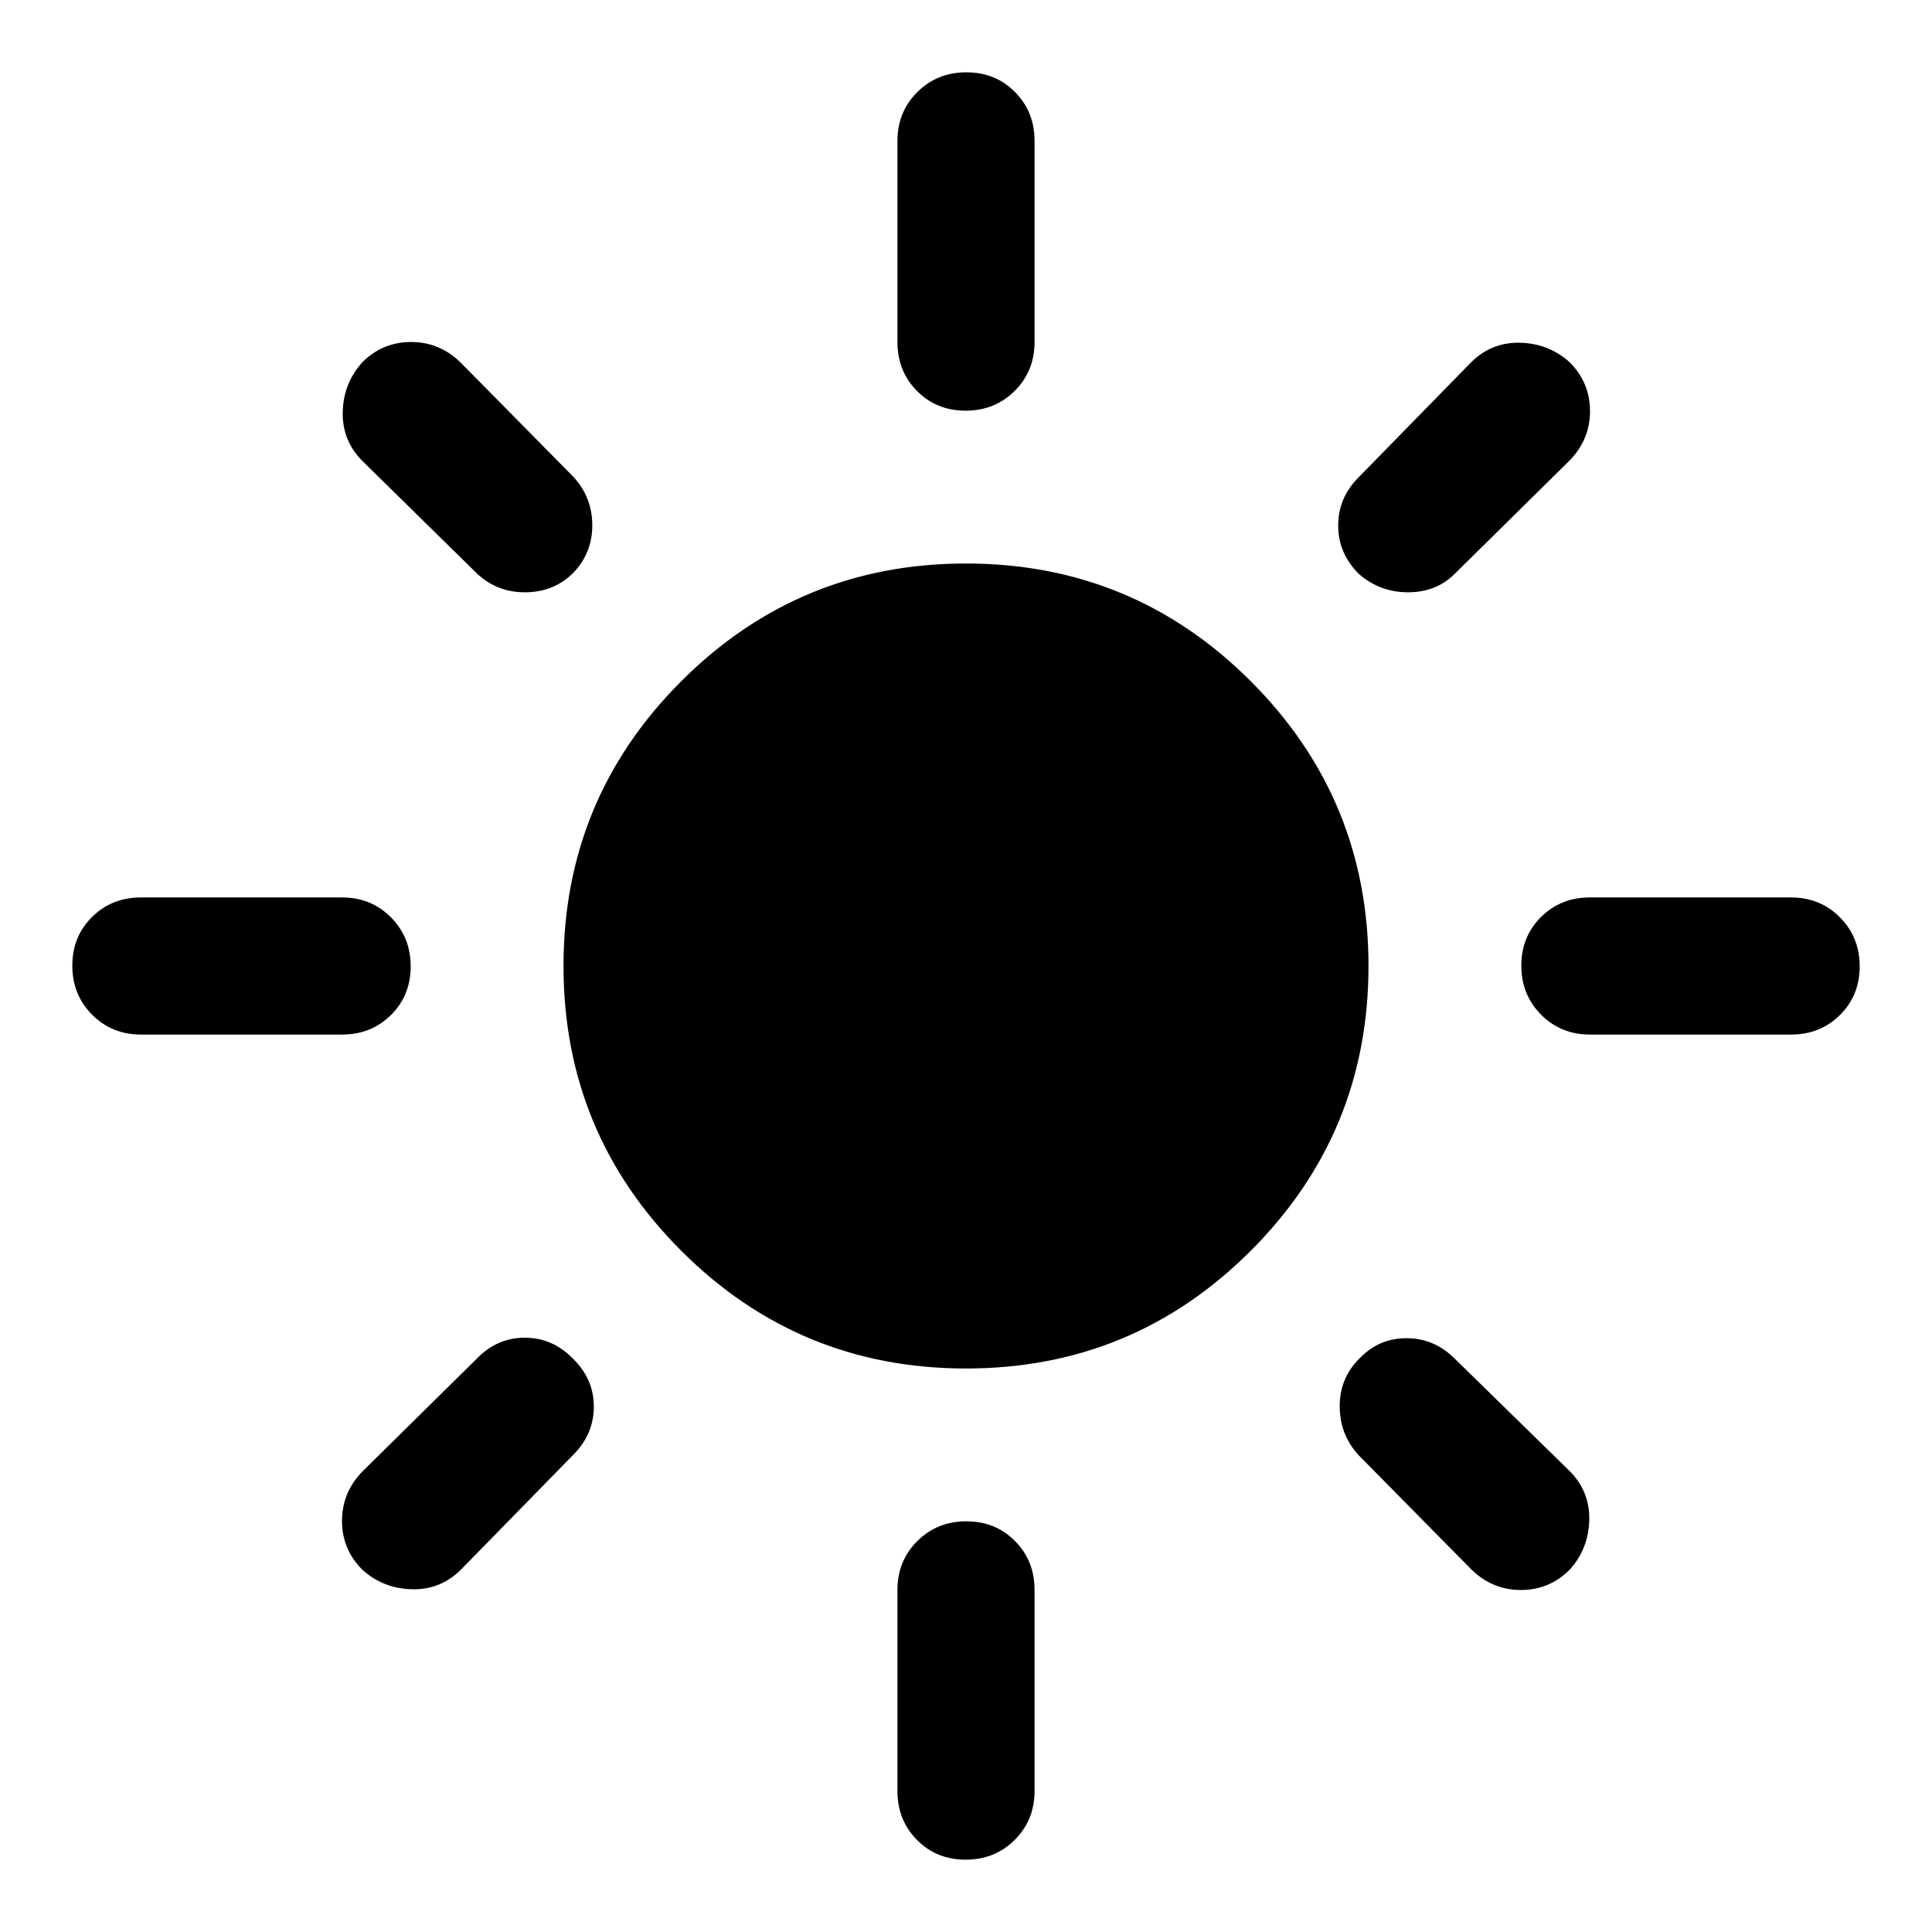
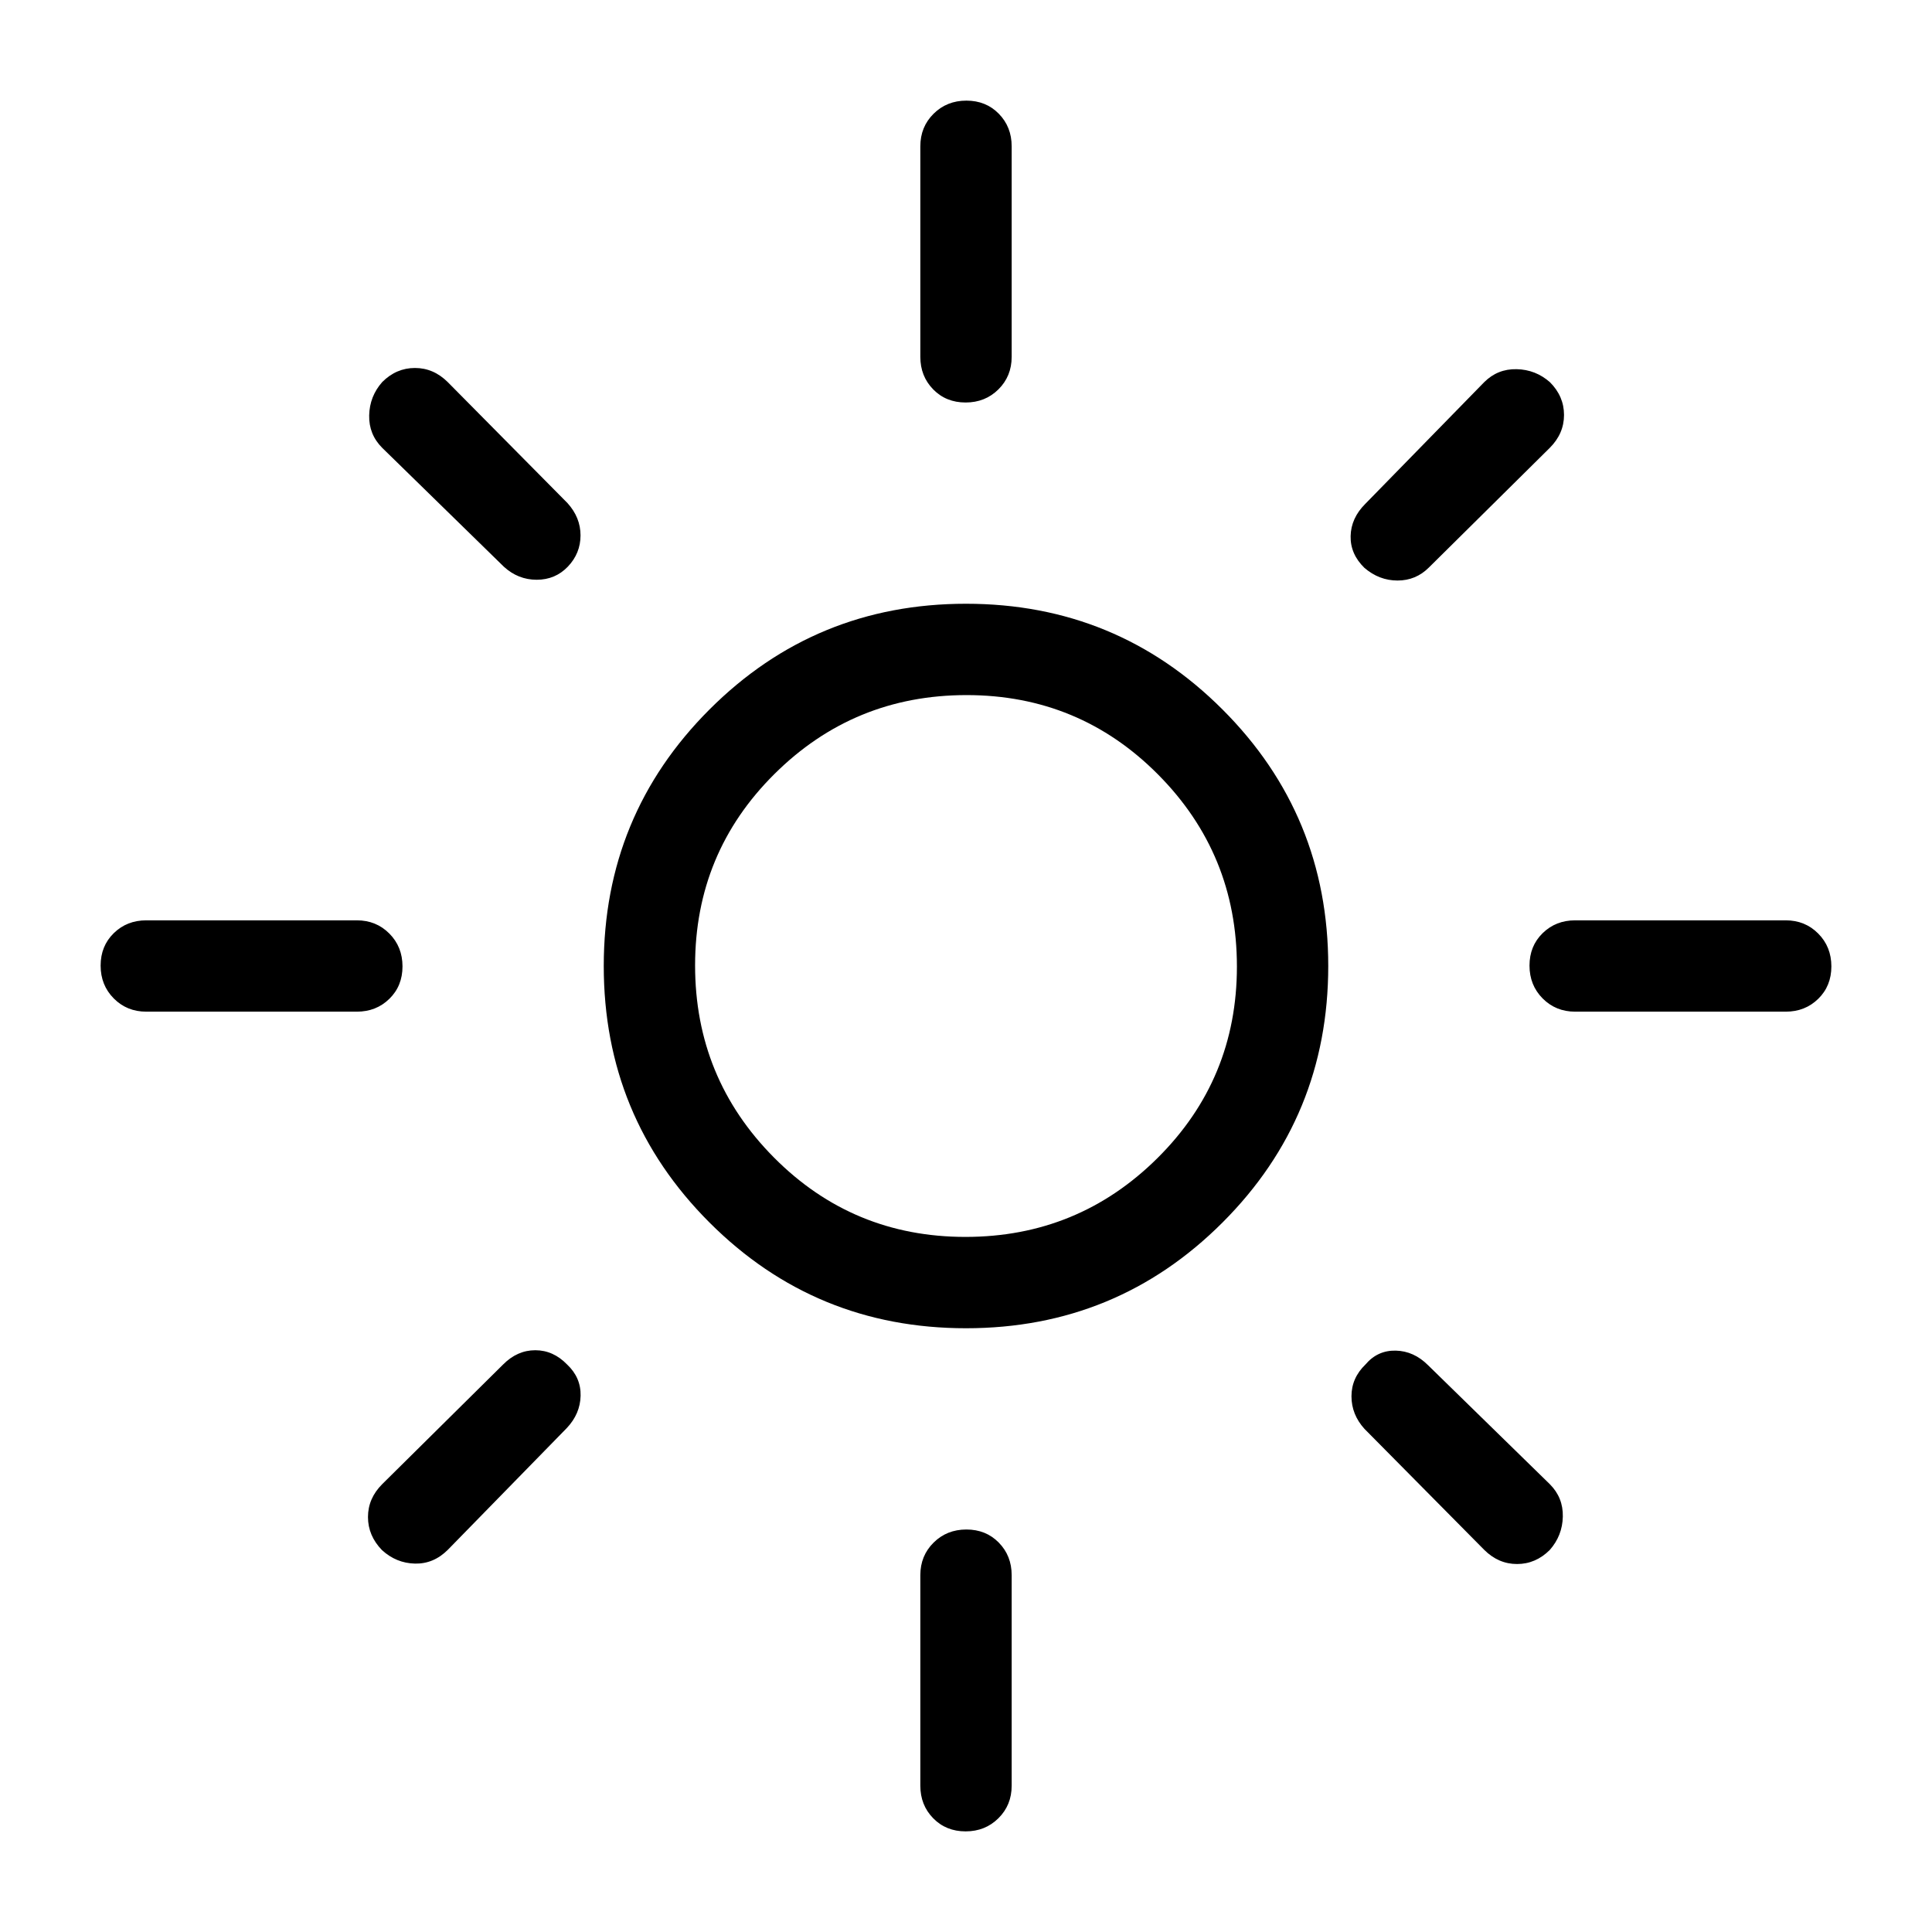
<svg xmlns="http://www.w3.org/2000/svg" height="48" viewBox="0 -960 960 960" width="48">
-   <path d="M480-280q-83 0-141.5-58.5T280-480q0-83 58.5-141.5T480-680q83 0 141.5 58.5T680-480q0 83-58.5 141.5T480-280ZM70-445.935q-14.424 0-24.245-9.871-9.82-9.871-9.82-24.369 0-14.499 9.82-24.195 9.821-9.695 24.245-9.695h100q14.424 0 24.245 9.871 9.82 9.871 9.82 24.369 0 14.499-9.82 24.195-9.821 9.695-24.245 9.695H70Zm720 0q-14.424 0-24.245-9.871-9.82-9.871-9.82-24.369 0-14.499 9.82-24.195 9.821-9.695 24.245-9.695h100q14.424 0 24.245 9.871 9.82 9.871 9.82 24.369 0 14.499-9.82 24.195-9.821 9.695-24.245 9.695H790Zm-310.175-310q-14.499 0-24.195-9.82-9.695-9.821-9.695-24.245v-100q0-14.424 9.871-24.245 9.871-9.82 24.369-9.82 14.499 0 24.195 9.82 9.695 9.821 9.695 24.245v100q0 14.424-9.871 24.245-9.871 9.82-24.369 9.82Zm0 720q-14.499 0-24.195-9.82-9.695-9.821-9.695-24.245v-100q0-14.424 9.871-24.245 9.871-9.82 24.369-9.82 14.499 0 24.195 9.82 9.695 9.821 9.695 24.245v100q0 14.424-9.871 24.245-9.871 9.82-24.369 9.82ZM237.13-674.89l-57-56q-10.195-10.196-9.825-24.473.371-14.278 9.722-24.609 10.092-10.092 24.25-10.092t24.593 10.195l56.239 57q9.195 10.196 9.195 23.87 0 13.674-9.195 23.37-9.435 9.695-23.609 9.934-14.174.24-24.37-9.195Zm494 494.761-56.239-57q-9.195-10.196-9.195-24.125 0-13.93 9.695-23.615 9.696-10.195 23.489-10.195 13.794 0 23.99 10.195l57 55.761q10.195 10.196 9.825 24.473-.371 14.278-9.722 24.609-10.092 10.092-24.25 10.092T731.13-180.13Zm-56-494.761q-10.195-10.196-10.195-23.989 0-13.794 10.195-23.99l55.761-57q10.196-10.195 24.473-9.825 14.278.371 24.609 9.722 10.092 10.092 10.092 24.25T779.87-731.13l-57 56.239q-9.196 9.195-23.234 9.195-14.037 0-24.506-9.195ZM180.027-180.027q-10.092-10.092-10.092-24.25t10.195-24.593l57-56.239q9.996-10.195 23.65-10.195 13.655 0 23.698 10.195 10.587 10.196 10.587 23.989 0 13.794-10.195 23.99l-55.761 57q-10.196 10.195-24.473 9.825-14.278-.371-24.609-9.722Z" />
+   <path d="M479.719-345.385q55.973 0 95.435-39.181 39.461-39.181 39.461-95.153 0-55.973-39.181-95.435-39.181-39.461-95.153-39.461-55.973 0-95.435 39.181-39.461 39.181-39.461 95.153 0 55.973 39.181 95.435 39.181 39.461 95.153 39.461Zm.281 45.384q-74.922 0-127.461-52.538Q300.001-405.078 300.001-480t52.538-127.461Q405.078-659.999 480-659.999t127.461 52.538Q659.999-554.922 659.999-480t-52.538 127.461Q554.922-300.001 480-300.001ZM72.692-457.308q-9.643 0-16.167-6.58Q50-470.469 50-480.196t6.524-16.111q6.523-6.385 16.167-6.385h104.616q9.644 0 16.168 6.58Q200-489.531 200-479.804t-6.524 16.111q-6.524 6.385-16.168 6.385H72.693Zm710 0q-9.644 0-16.168-6.58Q760-470.469 760-480.196t6.524-16.111q6.524-6.385 16.168-6.385h104.615q9.644 0 16.168 6.58 6.524 6.581 6.524 16.308t-6.524 16.111q-6.524 6.385-16.168 6.385H782.692ZM479.804-760q-9.727 0-16.111-6.524-6.385-6.524-6.385-16.168v-104.615q0-9.644 6.58-16.168 6.581-6.524 16.308-6.524t16.111 6.524q6.385 6.524 6.385 16.168v104.615q0 9.644-6.58 16.168Q489.531-760 479.804-760Zm0 710q-9.727 0-16.111-6.525-6.385-6.523-6.385-16.167v-104.616q0-9.644 6.58-16.168Q470.469-200 480.196-200t16.111 6.524q6.385 6.524 6.385 16.168v104.615q0 9.645-6.58 16.168Q489.531-50 479.804-50ZM250.385-678.386l-60.461-59.077q-6.693-6.692-6.482-16.151.21-9.46 6.495-16.567 6.99-6.973 16.257-6.973 9.267 0 16.344 7.077L282-709.999q6.461 7.146 6.461 16.034 0 8.888-6.269 15.498-6.269 6.544-15.499 6.544-9.231 0-16.308-6.462Zm487.077 488.461L678-250.001q-6.461-7.128-6.461-16.208 0-9.08 6.961-15.791 6-7.077 15.019-6.884 9.019.192 16.096 7.269l60.461 59.077q6.693 6.692 6.482 16.151-.21 9.46-6.495 16.567-6.99 6.973-16.257 6.973-9.267 0-16.344-7.077ZM678-677.808q-7.077-6.884-6.884-15.807.192-8.923 7.269-16l59.077-60.461q6.692-6.693 16.151-6.482 9.46.21 16.567 6.495 6.973 6.99 6.973 16.257 0 9.267-7.077 16.344L709.999-678q-6.461 6.461-15.573 6.461-9.111 0-16.426-6.269ZM189.82-189.737q-6.973-7.19-6.973-16.457t7.077-16.344L250.001-282q7.03-7.077 15.976-7.077 8.946 0 15.799 7.077 6.916 6.5 6.724 15.519-.193 9.019-6.885 16.096l-59.077 60.461q-7.077 7.077-16.344 6.867-9.267-.211-16.374-6.68ZM480-480Z" />
</svg>
